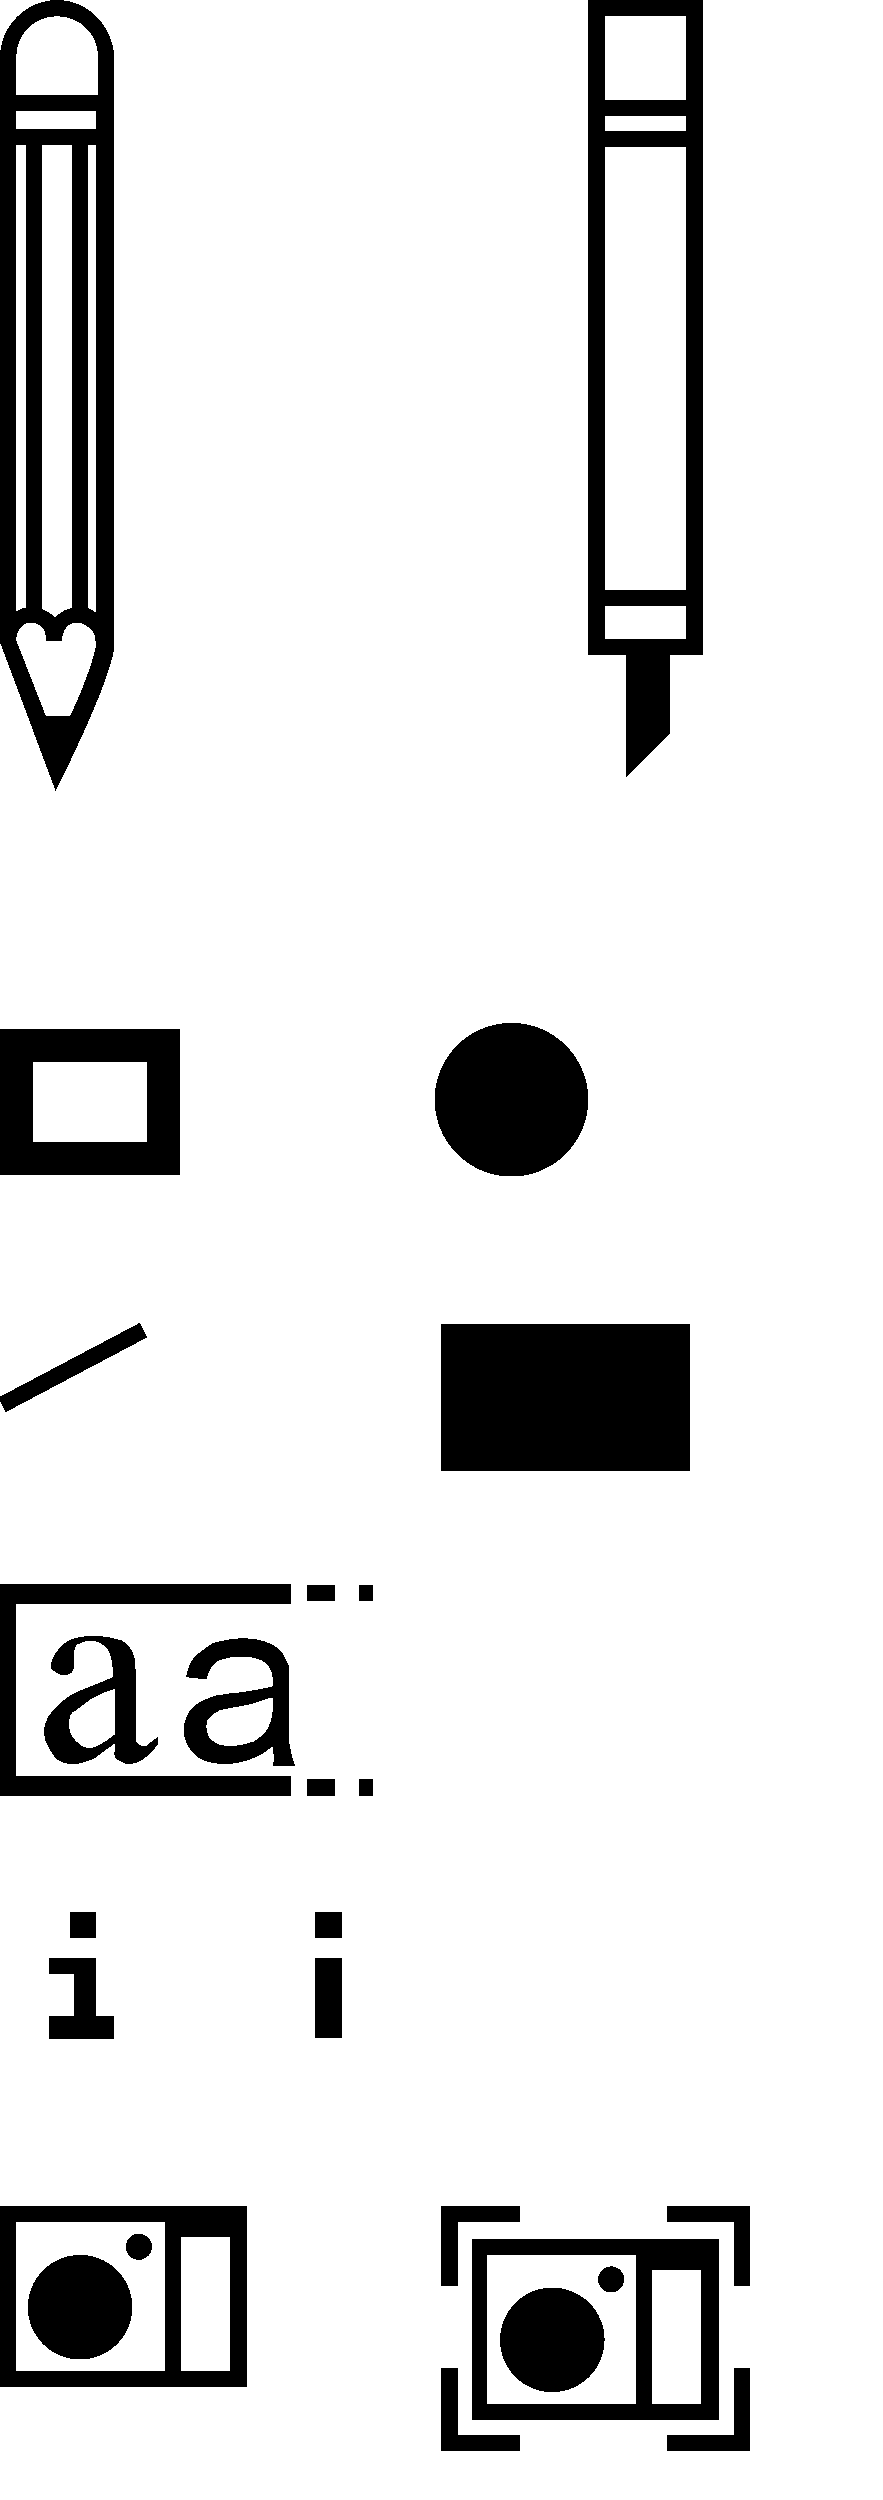
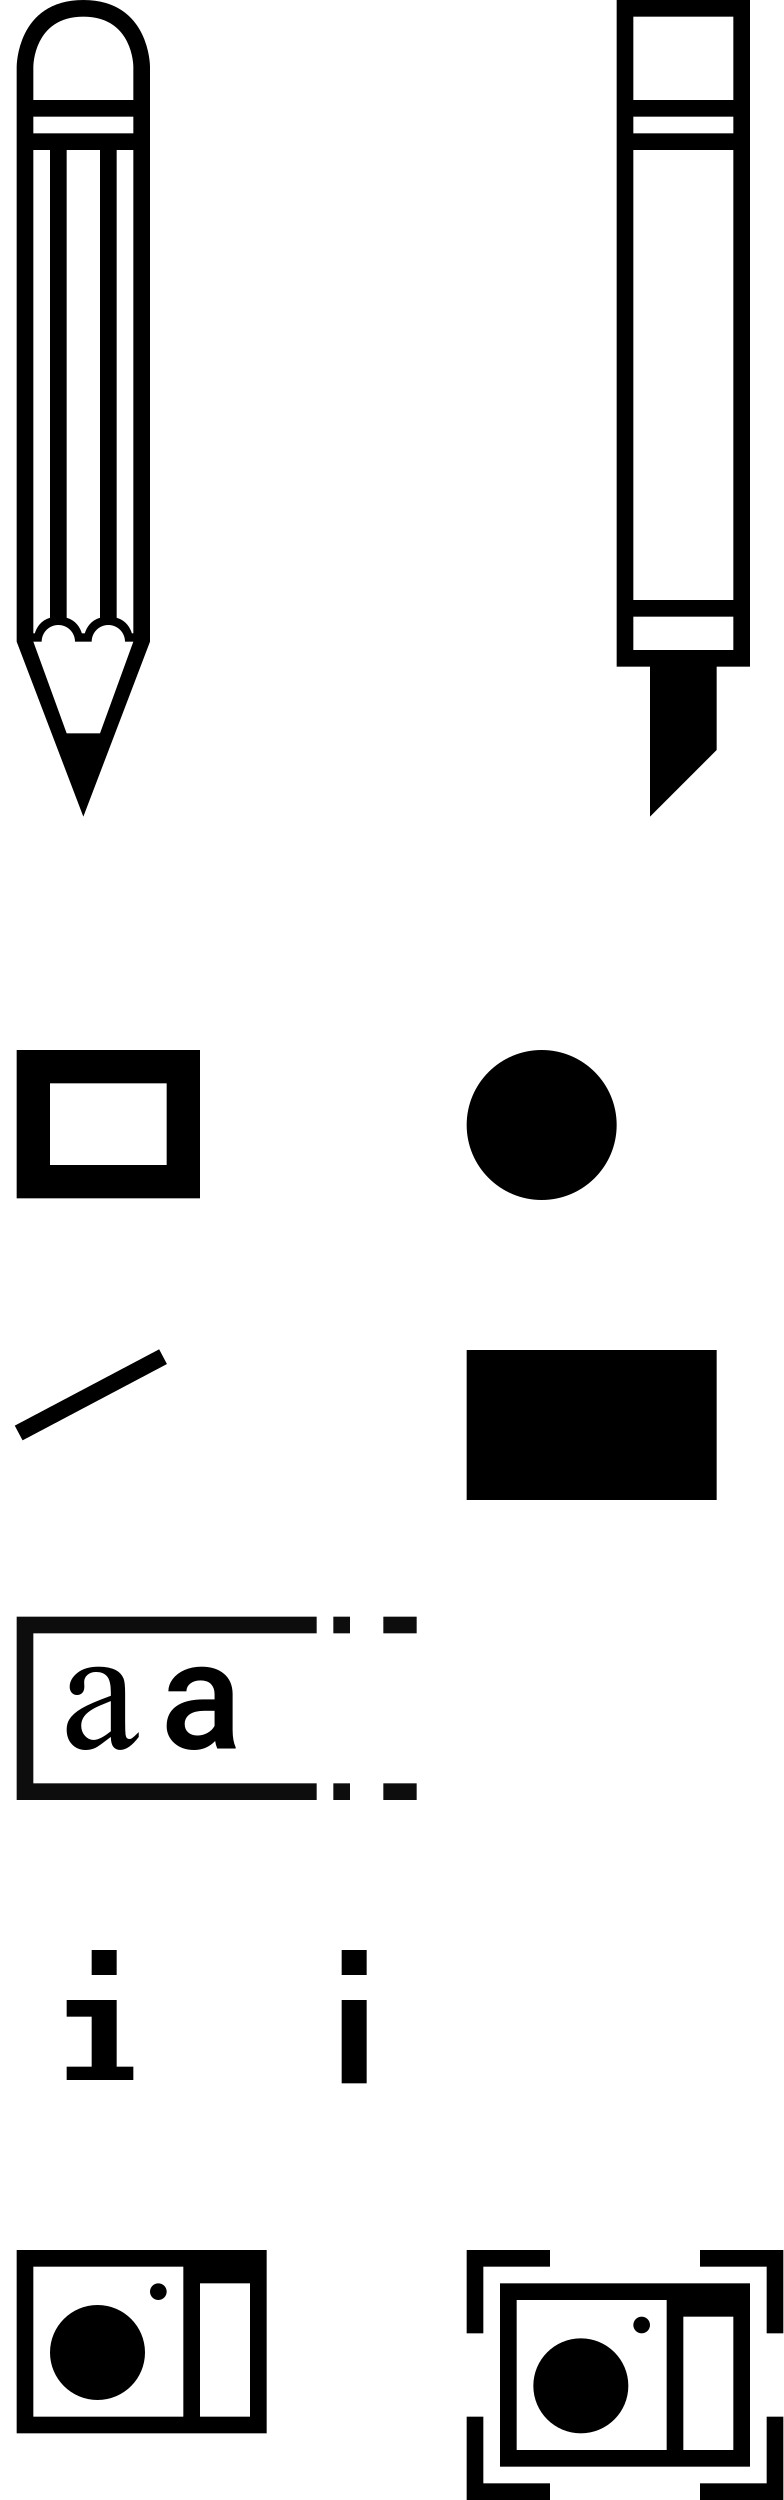
- <svg xmlns="http://www.w3.org/2000/svg" version="1.1" width="54" height="153" viewBox="0 0 54 153" id="svg2" shape-rendering="optimizeSpeed" xml:space="preserve">
-   <defs id="defs82" />
-   <g id="Calque_1" style="display:none">
- </g>
-   <g id="Calque_2">
-     <circle cx="31.3" cy="67.3" r="4.7" id="circle8" />
-     <g id="g10">
-       <path d="M 11,71.9 H 0 V 63 h 11 v 8.9 z m -9,-2 H 9 V 65 H 2 v 4.9 z" id="path12" />
+ <svg xmlns="http://www.w3.org/2000/svg" xmlns:xlink="http://www.w3.org/1999/xlink" width="47" height="150" viewBox="0 0 47 150">
+   <defs>
+     <path d="M19 1h1V0h2v1h2v9h-2v1h-2v-1h-1v1h-1v-1H1V1h17V0h1v1zM0 0h24v11H0V0z" id="a" />
+   </defs>
+   <g fill="none" fill-rule="evenodd">
+     <g fill="#000">
+       <circle cx="32.5" cy="67.5" r="4.5" />
+       <path d="M12 71.9H1V63h11v8.9zm-9-2h7V65H3v4.9zM9.549 80.957l.467.884-8.663 4.58-.468-.883zM28 81h15v9H28zM37 40h2v9l4-4v-5h2V0h-8v40zm7-34h-6V1h6v5zm-6 1h6v1h-6V7zm6 29h-6V9h6v27zm-6 3v-2h6v2h-6z" />
+       <g transform="translate(1 135)">
+         <path d="M0 11h15V0H0v11zm1-1V1h9v9H1zm10-8h3v8h-3V2z" />
+         <circle cx="4.85" cy="6.15" r="2.85" />
+         <path d="M8.5 3a.5.5 0 1 0 0-1 .5.5 0 0 0 0 1z" />
+       </g>
+       <g transform="translate(30 137)">
+         <path d="M0 11h15V0H0v11zm1-1V1h9v9H1zm10-8h3v8h-3V2z" />
+         <circle cx="4.85" cy="6.15" r="2.85" />
+         <path d="M8.5 3a.5.5 0 1 0 0-1 .5.5 0 0 0 0 1z" />
+       </g>
+       <path d="M28 135v5h1v-4h4v-1zM42 136h4v4h1v-5h-5z" />
+       <g>
+         <path d="M29 149v-4h-1v5h5v-1zM46 149h-4v1h5v-5h-1z" />
+       </g>
    </g>
-     <g id="g14">
-       <rect width="1" height="9.8" x="3.9" y="78.8" transform="matrix(0.4674,0.884,-0.884,0.4674,76.3857,40.6785)" id="rect16" />
+     <g fill="#000">
+       <path d="M20.5 117H22v1.5h-1.5zM20.5 125v-5H22v5z" />
    </g>
-     <rect width="15.2" height="9" x="27" y="81" id="rect18" />
-     <path d="m 36,0 v 40.1 h 2.3 v 7.5 L 41,44.9 v -4.8 h 2 V 0 h -7 z m 6,1 V 6.1 H 37 V 1 h 5 z M 37,8 V 7.1 h 5 V 8 h -5 z m 5,1 V 36.1 H 37 V 9 h 5 z m -5,30.1 v -2 h 5 v 2 h -5 z" id="path20" />
-     <path d="M 3.5,0 C 1.6,0 0,1.6 0,3.5 v 35.8 l 3.4,9.1 0.5,-1 C 4.2,46.8 7,41.1 7,39.4 V 3.5 C 6.9,1.6 5.4,0 3.5,0 z M 1,8.9 H 1.6 V 37.2 C 1.4,37.2 1.2,37.3 1,37.4 V 8.9 z M 4.4,37.2 C 4,37.3 3.6,37.5 3.4,37.8 3.2,37.6 2.9,37.4 2.6,37.3 V 8.9 h 1.8 v 28.3 z m 1.5,2 c 0,0.7 -0.7,2.7 -1.6,4.6 H 2.8 L 1,39.2 h 0 c 0,0 0,0 0,-0.1 0,-0.5 0.4,-1 0.9,-1 0.5,0 0.9,0.4 0.9,0.9 0,0 0,0.1 0,0.1 0,0 0,0 0,0.1 h 0 1 0 c 0,0 0,0 0,-0.1 0,0 0,-0.1 0,-0.1 0.1,-0.5 0.4,-0.9 0.9,-0.9 0.4,0 1,0.4 1.1,0.8 v 0.3 z m 0,-1.7 C 5.7,37.4 5.6,37.3 5.4,37.2 V 8.9 H 5.9 V 37.5 z M 5.9,7.9 H 1 V 6.8 h 4.9 v 1.1 z m 0,-2.1 H 1 V 3.5 C 1,2.1 2.1,1 3.5,1 4.9,1 6,2.1 6,3.5 v 2.3 z" id="path22" />
-     <polygon points="1,100 17.8,100 17.8,99 0,99 0,109.9 17.8,109.9 17.8,108.9 1,108.9 " transform="matrix(1,0,0,1.187594,0,-20.61661)" id="polygon24" />
-     <g transform="translate(0,-2)" id="g26">
-       <rect width="1.7" height="1" x="18.8" y="99" id="rect28" />
-       <rect width="0.8" height="1" x="22" y="99" id="rect30" />
+     <g fill="#000">
+       <path d="M7 120H4v1h1.5v3H4v.8h4v-.8H7zM5.5 117H7v1.5H5.5z" />
    </g>
-     <g id="g32">
-       <rect width="1.7" height="1" x="18.8" y="108.9" id="rect34" />
-       <rect width="0.8" height="1" x="22" y="108.9" id="rect36" />
+     <g transform="translate(1 97)">
+       <use fill="#0E0D0D" xlink:href="#a" />
+       <path d="M12.035 7.91a1.671 1.671 0 0 1-.125-.45c-.345.36-.767.54-1.266.54-.484 0-.879-.138-1.185-.414A1.326 1.326 0 0 1 9 6.56c0-.514.19-.909.573-1.184.381-.274.927-.412 1.637-.412h.664V4.65c0-.25-.07-.45-.21-.6-.139-.15-.351-.225-.636-.225-.247 0-.449.062-.606.185a.572.572 0 0 0-.237.47H9.102c0-.264.088-.511.263-.741.176-.23.414-.411.716-.542.301-.13.638-.196 1.009-.196.564 0 1.015.142 1.35.426.336.283.508.682.517 1.196v2.175c0 .434.061.78.183 1.038v.076h-1.105zm-1.19-.779c.214 0 .415-.052.604-.156.188-.104.33-.244.425-.419v-.909h-.583c-.402 0-.703.07-.905.21a.678.678 0 0 0-.303.592c0 .208.069.374.207.497.138.123.323.185.555.185zM5.65 7.215c-.488.378-.794.596-.92.655-.186.087-.386.13-.597.13-.33 0-.6-.113-.813-.338-.213-.225-.32-.521-.32-.889 0-.232.052-.433.156-.603.142-.235.389-.457.74-.665.352-.208.937-.46 1.755-.759V4.56c0-.474-.076-.8-.226-.977-.151-.177-.37-.265-.658-.265-.218 0-.391.059-.52.177a.532.532 0 0 0-.197.405l.01.302c0 .159-.04.282-.122.369a.418.418 0 0 1-.32.13.405.405 0 0 1-.314-.136.53.53 0 0 1-.122-.369c0-.298.152-.571.457-.82.305-.25.733-.375 1.284-.375.423 0 .77.071 1.04.213a.98.98 0 0 1 .452.504c.062.15.093.454.093.915v1.616c0 .454.009.732.026.835.018.102.046.17.086.205.04.035.086.052.138.052a.284.284 0 0 0 .145-.036c.073-.046.213-.172.421-.38v.291c-.388.52-.759.78-1.112.78a.506.506 0 0 1-.405-.177c-.1-.118-.153-.319-.156-.603zm0-.338V5.063c-.522.208-.86.356-1.013.442-.274.153-.47.312-.587.478a.924.924 0 0 0-.177.546c0 .25.075.457.224.621.149.165.32.247.514.247.264 0 .61-.173 1.04-.52z" fill="#000" />
    </g>
-     <g transform="matrix(1.399237,0,0,1.399237,-1.07794,-43.15751)" id="g38">
-       <path d="m 5.8,107.1 c -0.6,0.4 -0.9,0.7 -1,0.7 -0.3,0.1 -0.5,0.2 -0.8,0.2 -0.4,0 -0.7,-0.1 -0.9,-0.4 -0.2,-0.3 -0.4,-0.6 -0.4,-1 0,-0.3 0.1,-0.5 0.2,-0.7 0.2,-0.3 0.4,-0.5 0.8,-0.8 0.4,-0.3 1.1,-0.5 2,-0.9 V 104 c 0,-0.5 -0.1,-0.9 -0.3,-1.1 -0.2,-0.2 -0.4,-0.3 -0.7,-0.3 -0.2,0 -0.4,0.1 -0.6,0.2 C 4,103 4,103.2 4,103.3 l 0,0.3 c 0,0.2 0,0.3 -0.1,0.4 -0.1,0.1 -0.2,0.1 -0.4,0.1 -0.1,0 -0.3,-0.1 -0.4,-0.2 -0.1,-0.1 -0.1,0 -0.1,-0.2 0,-0.3 0.2,-0.6 0.5,-0.9 0.3,-0.3 0.8,-0.4 1.4,-0.4 0.5,0 0.9,0.1 1.2,0.2 0.2,0.1 0.4,0.3 0.5,0.6 0.1,0.2 0.1,0.5 0.1,1 v 1.8 c 0,0.5 0,0.8 0,0.9 0,0.1 0.1,0.2 0.1,0.2 0,0 0.1,0.1 0.2,0.1 0.1,0 0.1,0 0.2,0 0.1,-0.1 0.2,-0.2 0.5,-0.4 v 0.3 c -0.4,0.6 -0.9,0.9 -1.3,0.9 -0.2,0 -0.3,-0.1 -0.5,-0.2 -0.2,-0.1 -0.1,-0.4 -0.1,-0.7 z m 0,-0.4 v -2 c -0.6,0.2 -1,0.4 -1.1,0.5 -0.3,0.2 -0.5,0.4 -0.7,0.5 -0.2,0.1 -0.2,0.4 -0.2,0.6 0,0.3 0.1,0.5 0.3,0.7 0.2,0.2 0.4,0.3 0.6,0.3 0.2,0 0.6,-0.2 1.1,-0.6 z" id="path40" />
-       <path d="m 12.7,107.2 c -0.3,0.3 -0.7,0.5 -1,0.6 -0.3,0.1 -0.7,0.2 -1,0.2 -0.6,0 -1.1,-0.1 -1.4,-0.4 -0.3,-0.3 -0.5,-0.7 -0.5,-1.1 0,-0.3 0.1,-0.5 0.2,-0.7 0.1,-0.2 0.3,-0.4 0.5,-0.5 0.2,-0.1 0.4,-0.2 0.7,-0.3 0.2,0 0.5,-0.1 0.8,-0.1 0.8,-0.1 1.3,-0.2 1.7,-0.3 0,-0.1 0,-0.2 0,-0.2 0,-0.4 -0.1,-0.6 -0.3,-0.8 -0.2,-0.2 -0.6,-0.3 -1.1,-0.3 -0.4,0 -0.8,0.1 -1,0.2 -0.2,0.1 -0.4,0.4 -0.5,0.8 l -0.9,-0.1 c 0.1,-0.4 0.2,-0.7 0.4,-0.9 0.2,-0.2 0.5,-0.4 0.8,-0.6 0.4,-0.1 0.8,-0.2 1.3,-0.2 0.5,0 0.9,0.1 1.1,0.2 0.3,0.1 0.5,0.3 0.6,0.4 0.1,0.2 0.2,0.4 0.3,0.6 0,0.2 0,0.4 0,0.9 v 1.2 c 0,0.9 0,1.4 0.1,1.6 0,0.2 0.1,0.5 0.2,0.7 h -1 c 0.1,-0.4 0,-0.6 0,-0.9 z m -0.1,-2.1 c -0.3,0.1 -0.8,0.3 -1.5,0.4 -0.4,0.1 -0.7,0.1 -0.8,0.2 -0.2,0.1 -0.3,0.2 -0.4,0.3 -0.1,0.1 -0.1,0.3 -0.1,0.4 0,0.2 0.1,0.5 0.3,0.6 0.2,0.2 0.5,0.2 0.8,0.2 0.4,0 0.7,-0.1 1,-0.2 0.3,-0.2 0.5,-0.4 0.6,-0.6 0.1,-0.2 0.2,-0.5 0.2,-0.9 v -0.4 z" id="path42" />
-     </g>
-     <polygon points="5.9,119.8 3,119.8 3,120.8 4.5,120.8 4.5,123.4 3,123.4 3,124.8 7,124.8 7,123.4 5.9,123.4 " id="polygon44" />
-     <rect width="1.6" height="1.6" x="4.3" y="117" id="rect46" />
-     <rect width="1.6" height="1.6" x="19.3" y="117" id="rect48" />
-     <polygon points="19.3,124.7 19.3,119.8 20.9,119.8 20.9,124.7 " id="polygon50" />
-     <path d="m 0,135 v 11.1 H 15.1 V 135 H 0 z m 10.1,10.1 H 1 V 136 h 9.1 v 9.1 z m 1,0 v -8.2 h 3 v 8.2 h -3 z" id="path52" />
-     <circle cx="4.9" cy="141.2" r="3.2" id="circle54" />
-     <circle cx="4.3" cy="140.1" r="0.8" id="circle56" />
-     <circle cx="8.5" cy="137.5" r="0.8" id="circle58" />
-     <path d="m 28.9,137 v 11.1 H 44 V 137 H 28.9 z m 10,10.1 H 29.8 V 138 h 9.1 v 9.1 z m 1,0 v -8.2 h 3 v 8.2 h -3 z" id="path60" />
-     <circle cx="33.8" cy="143.2" r="3.2" id="circle62" />
-     <circle cx="33.1" cy="142.1" r="0.8" id="circle64" />
-     <circle cx="37.4" cy="139.5" r="0.8" id="circle66" />
-     <g id="g68">
-       <polygon points="27,135 27,139.9 28,139.9 28,136 31.8,136 31.8,135 " id="polygon70" />
-       <polygon points="40.8,136 44.9,136 44.9,139.9 45.9,139.9 45.9,135 40.8,135 " id="polygon72" />
-     </g>
-     <g id="g74">
-       <polygon points="28,149 28,144.9 27,144.9 27,150 31.8,150 31.8,149 " id="polygon76" />
-       <polygon points="44.9,149 40.8,149 40.8,150 45.9,150 45.9,144.9 44.9,144.9 " id="polygon78" />
-     </g>
+     <path d="M7.5 38.5H8L6 44H4l-2-5.5h.5a1 1 0 0 1 2 0h1a1 1 0 0 1 2 0zM5.087 38h-.174c-.11-.346-.356-.773-.913-.934V9h2v28.066c-.557.161-.804.588-.913.934zm2.826 0H8V9H7v28.066c.557.161.804.588.913.934zM3 37.066V9H2v29h.087c.11-.346.356-.773.913-.934zM1 38.5V4s0-4 4-4 4 4 4 4v34.5L5 49 1 38.5zM2 4s0-3 3-3 3 3 3 3v2H2V4zm0 3h6v1H2V7z" fill="#000" />
  </g>
</svg>
